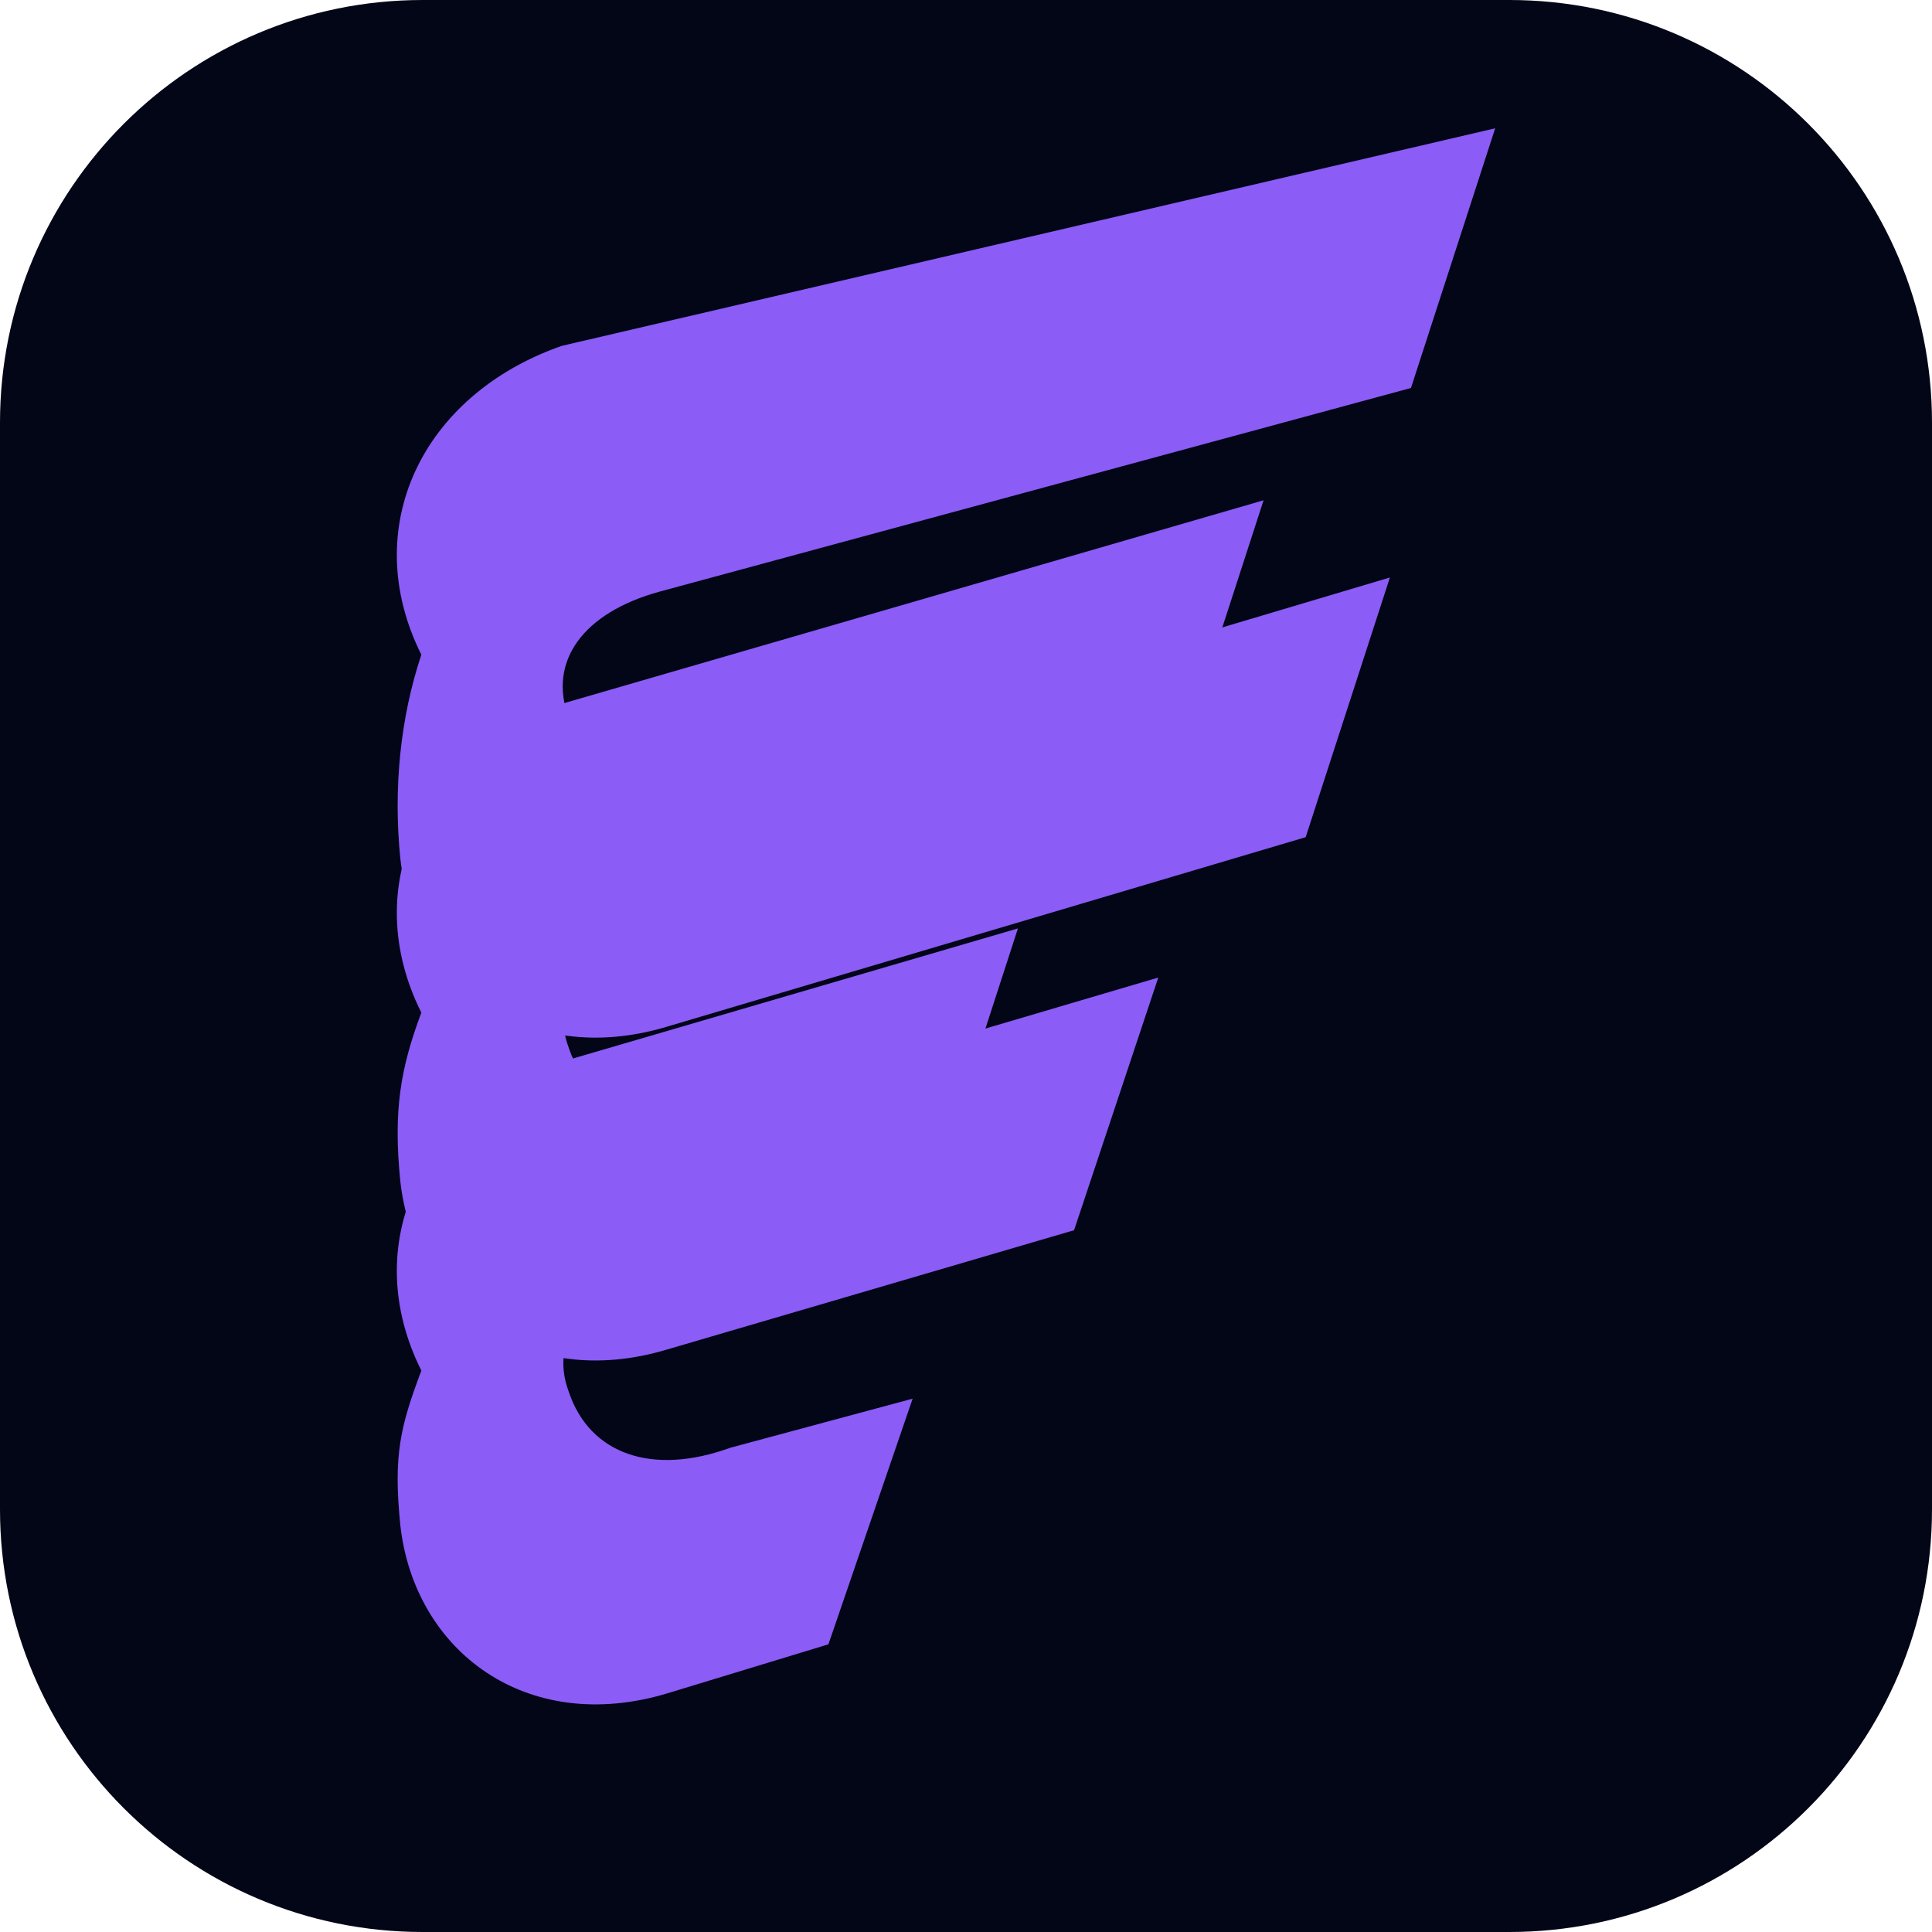
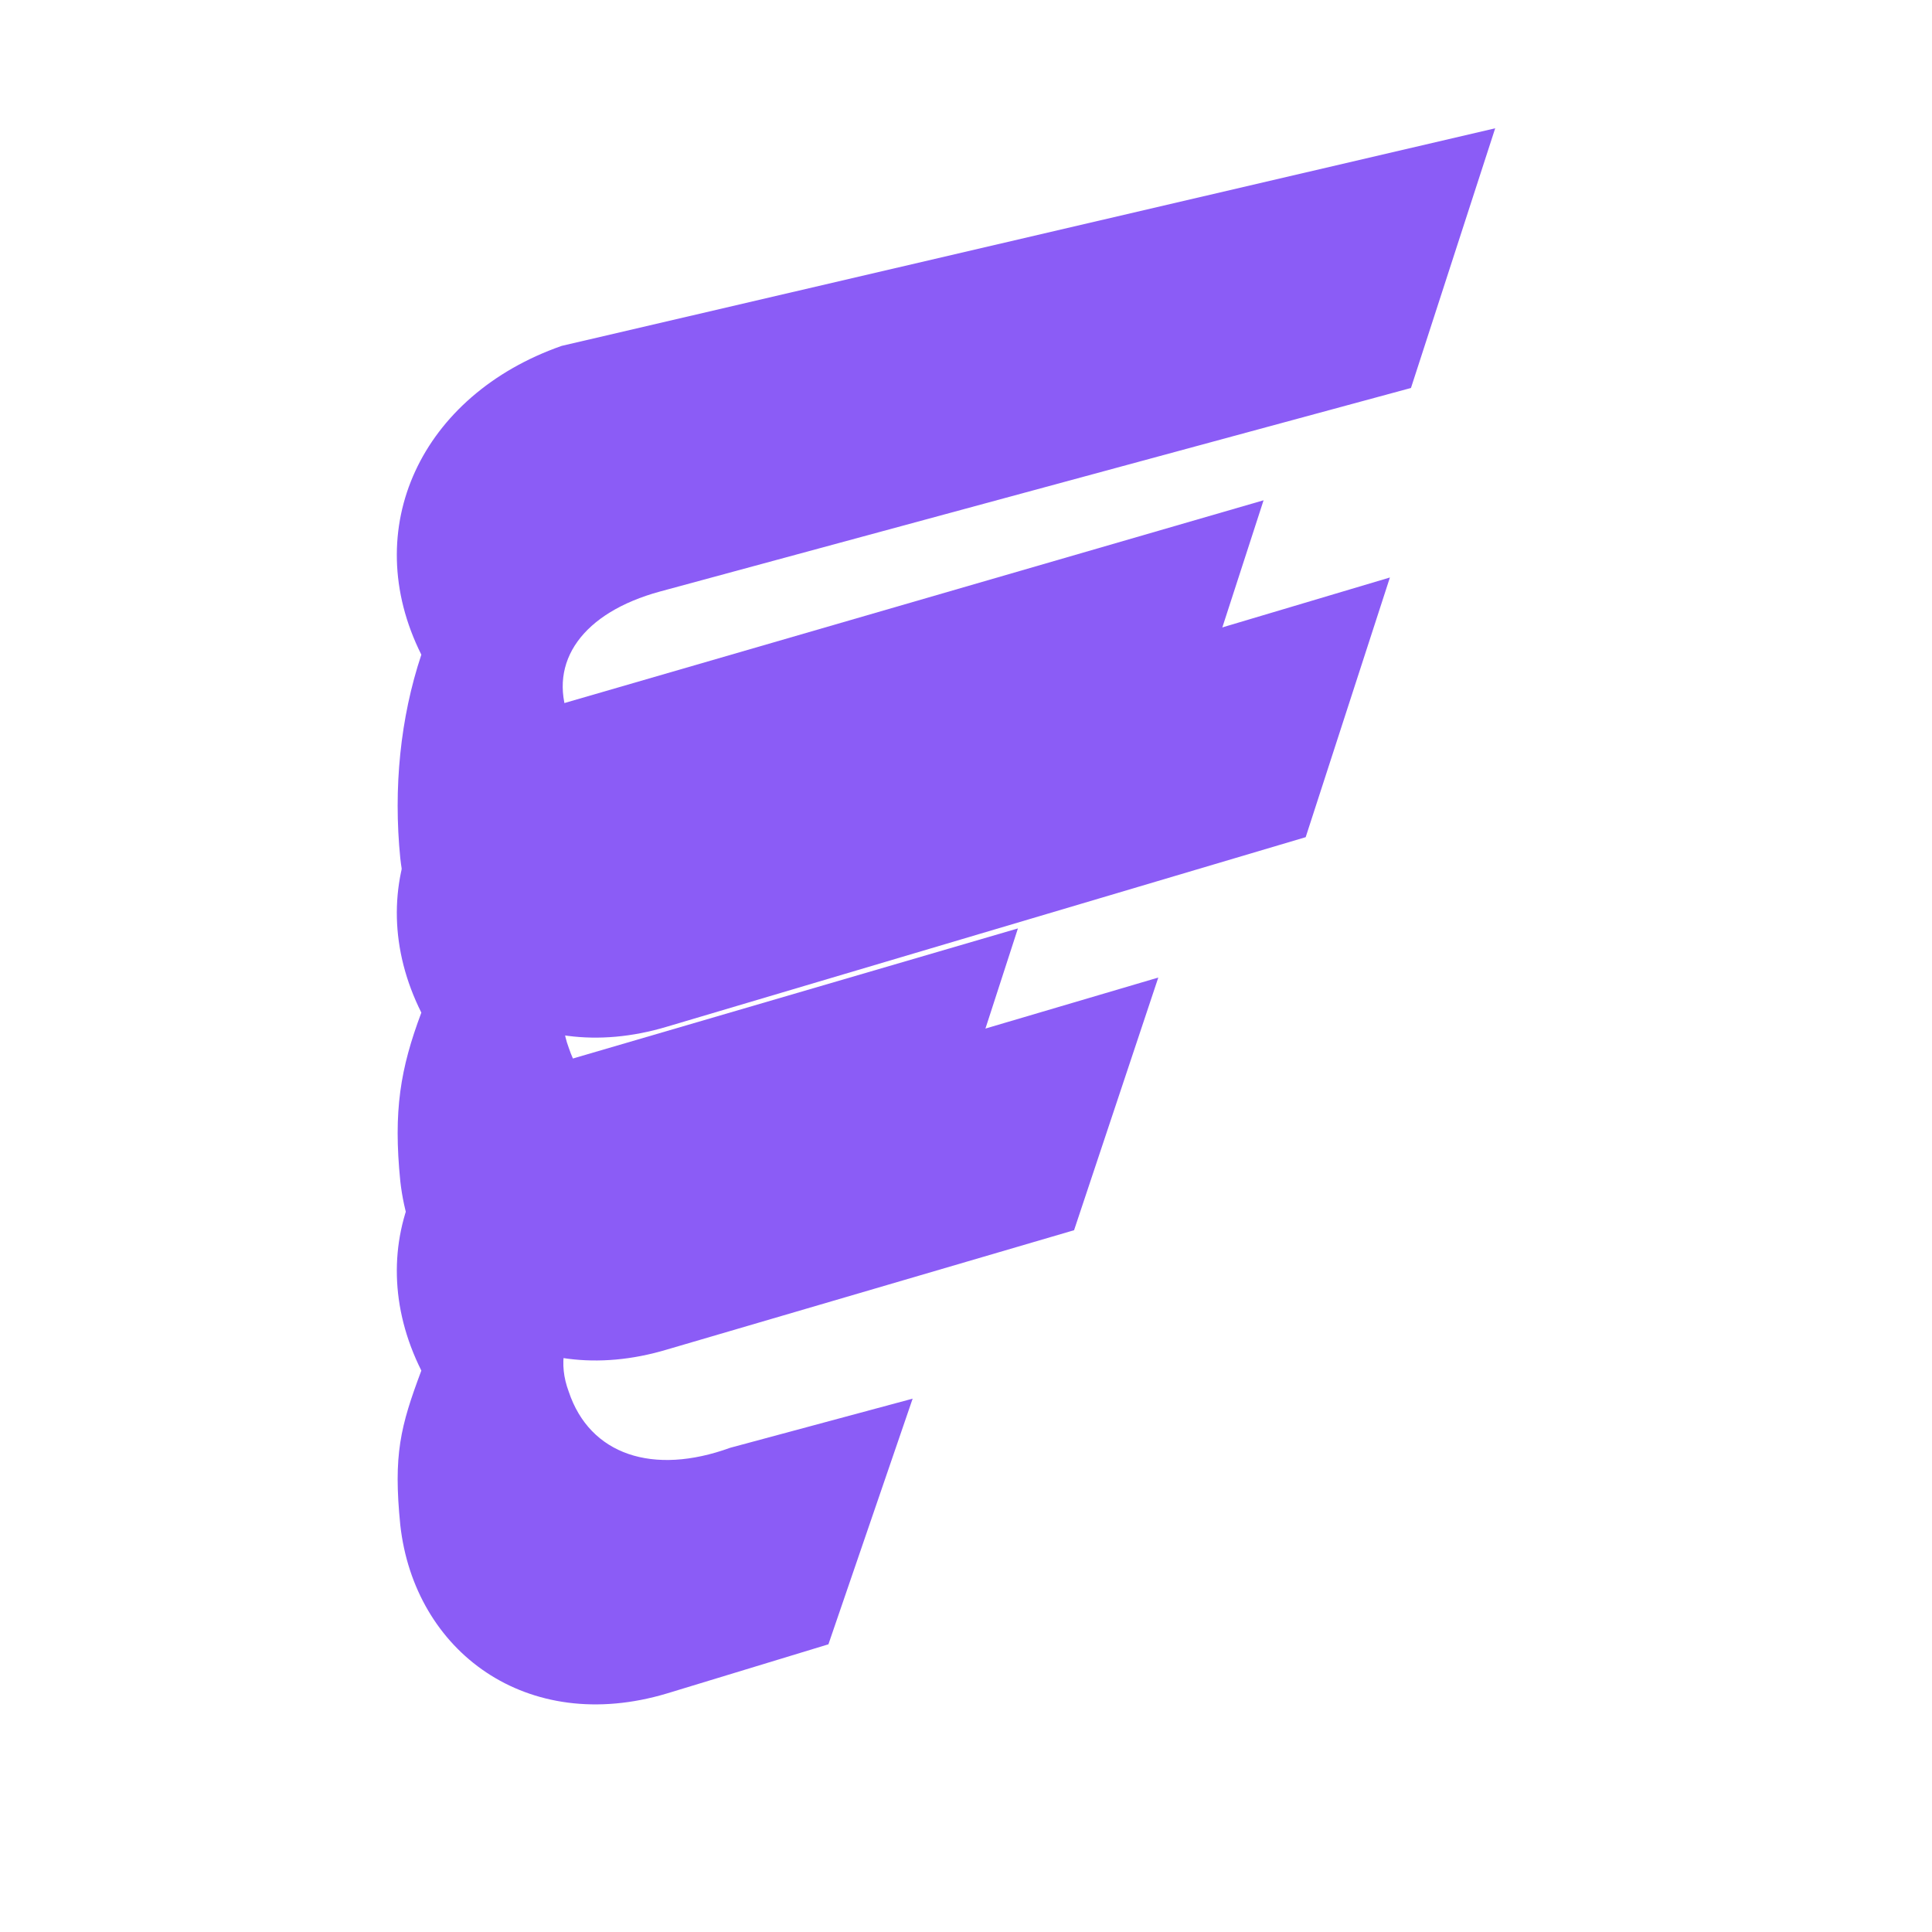
<svg xmlns="http://www.w3.org/2000/svg" viewBox="0 0 256 256">
  <defs>
    <linearGradient id="g" x1="20" y1="20" x2="230" y2="230">
      <stop offset="0%" stop-color="#8B5CF6" />
      <stop offset="46%" stop-color="#6366F1" />
      <stop offset="100%" stop-color="#22D3EE" />
    </linearGradient>
  </defs>
-   <rect width="256" height="256" rx="56" fill="#020617" />
  <g transform="translate(27 17) scale(.93)">
    <path d="M31 75 C22 57 31 38 51 31 L184 0 L172 37 L65 66 C54 69 49 76 52 84 C55 93 64 96 75 92 L169 64 L157 101 L66 128 C46 134 30 122 28 104 C27 94 28 84 31 75 Z" fill="url(#g)" />
    <path d="M31 126 C22 108 31 89 51 82 L151 53 L139 90 L66 113 C55 116 49 123 52 131 C55 140 64 143 75 139 L136 121 L124 157 L66 174 C46 180 30 168 28 150 C27 140 28 134 31 126 Z" fill="url(#g)" />
    <path d="M31 177 C22 159 31 140 51 133 L116 114 L104 151 L66 162 C55 165 49 172 52 180 C55 189 64 192 75 188 L101 181 L89 216 L66 223 C46 229 30 217 28 199 C27 189 28 185 31 177 Z" fill="url(#g)" />
  </g>
</svg>
